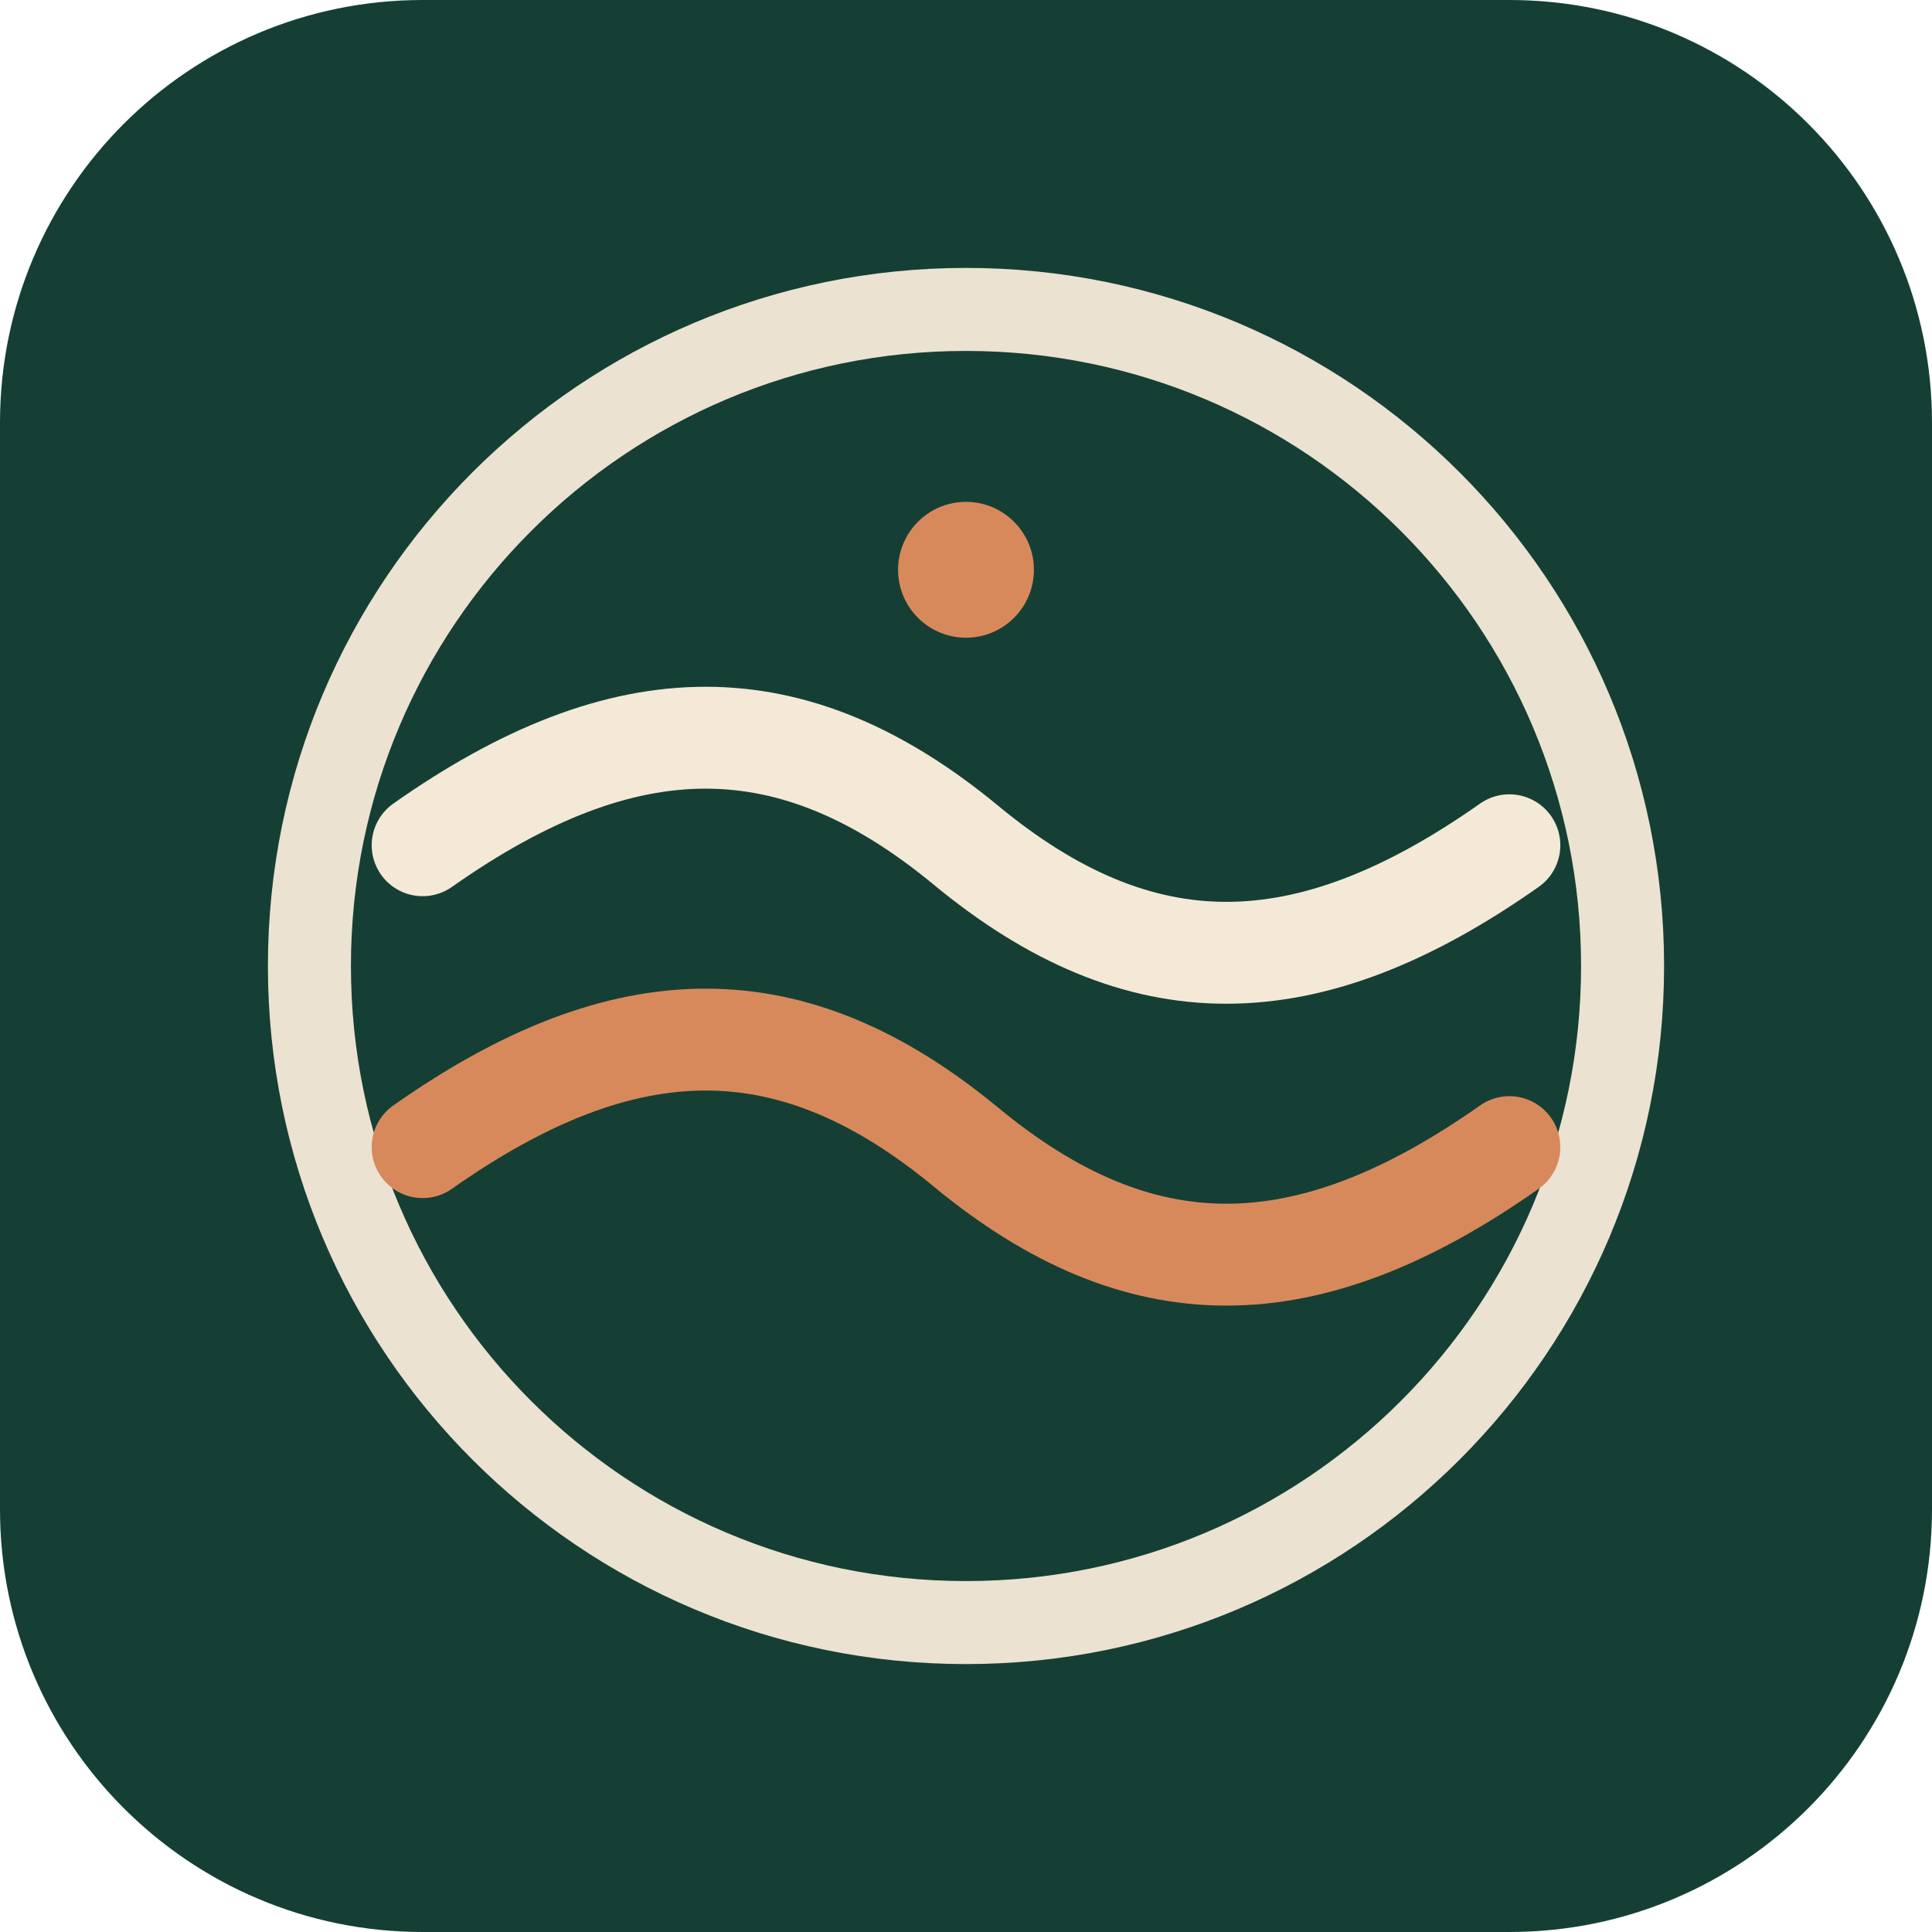
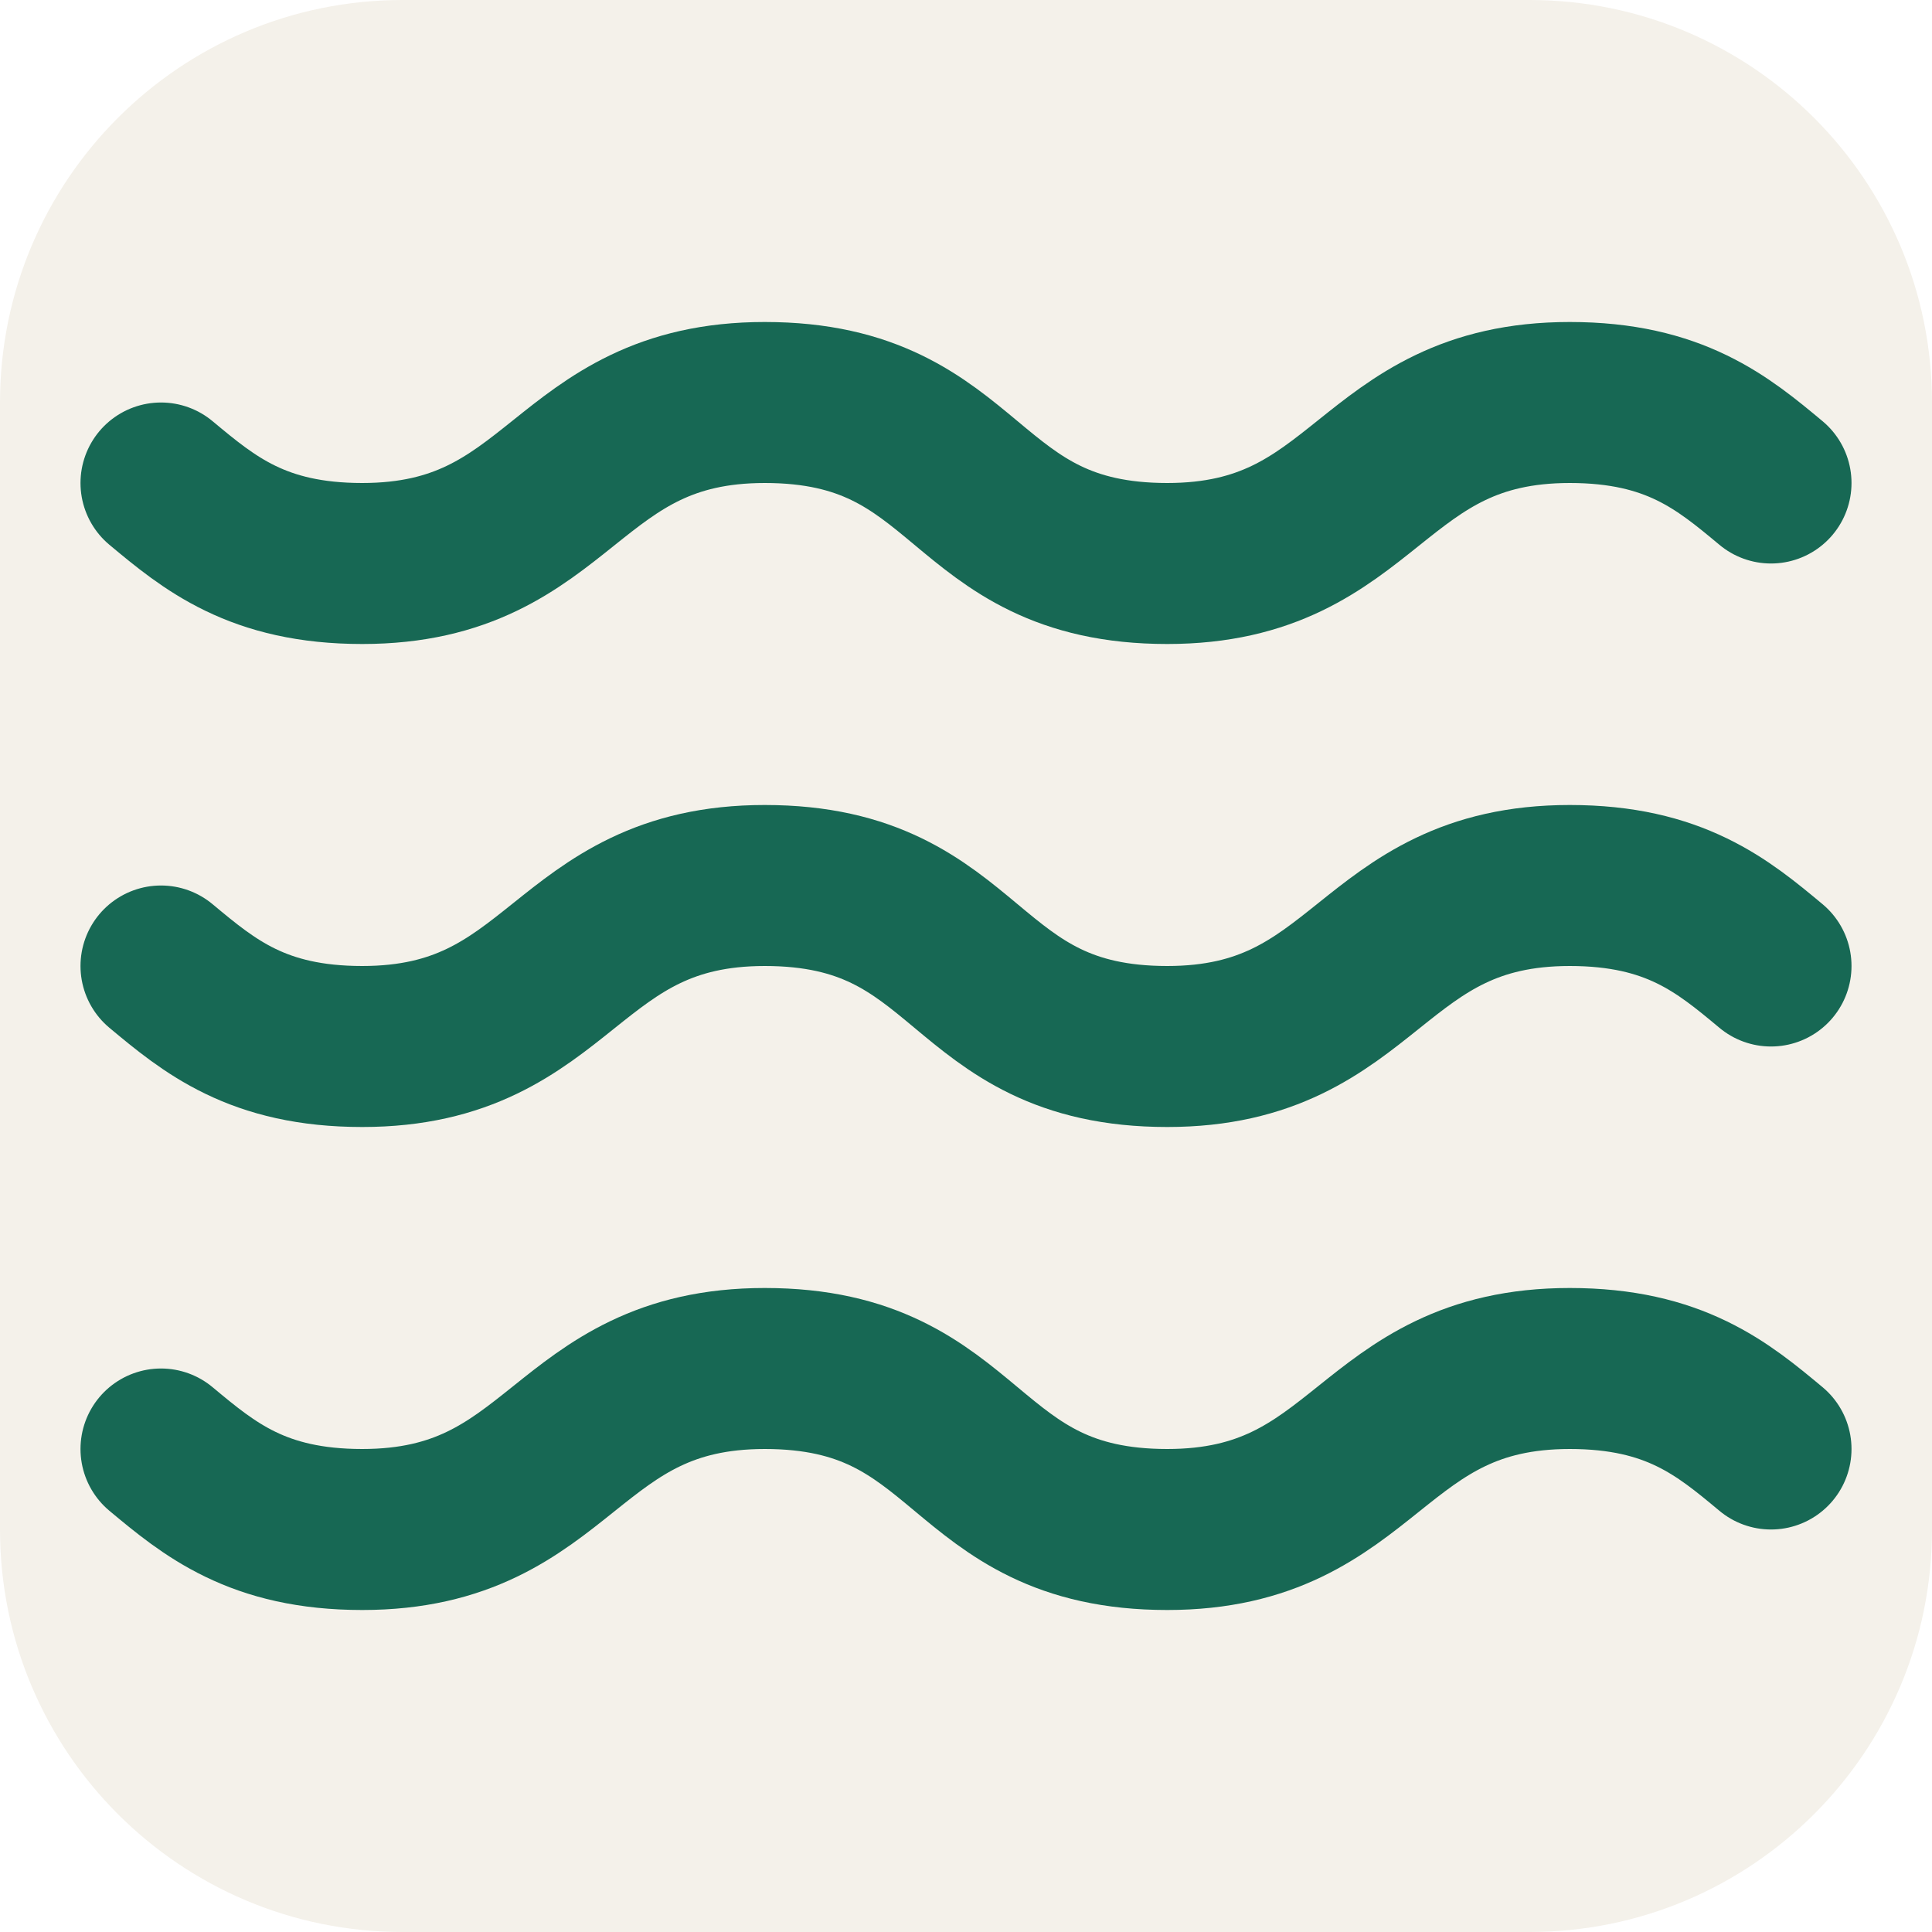
- <svg xmlns="http://www.w3.org/2000/svg" viewBox="0 0 512 512">
-   <rect width="512" height="512" rx="112" fill="#153f34" />
-   <circle cx="256" cy="256" r="174" fill="none" stroke="#f4e9d7" stroke-width="22" opacity=".96" />
-   <path d="M112 224c54-38 98-38 144 0s90 38 144 0" fill="none" stroke="#f4e9d7" stroke-width="27" stroke-linecap="round" />
-   <path d="M112 304c54-38 98-38 144 0s90 38 144 0" fill="none" stroke="#d8895b" stroke-width="27" stroke-linecap="round" />
-   <circle cx="256" cy="151" r="18" fill="#d8895b" />
+ <svg xmlns="http://www.w3.org/2000/svg" viewBox="0 0 24 24">
+   <rect width="24" height="24" rx="5" fill="#f4f1ea" />
+   <g fill="none" stroke="#176854" stroke-width="2" stroke-linecap="round" stroke-linejoin="round">
+     <path d="M2 6c.6.5 1.2 1 2.5 1C7 7 7 5 9.5 5c2.6 0 2.4 2 5 2 2.5 0 2.5-2 5-2 1.3 0 1.9.5 2.5 1" />
+     <path d="M2 12c.6.5 1.2 1 2.5 1 2.5 0 2.5-2 5-2 2.6 0 2.4 2 5 2 2.5 0 2.5-2 5-2 1.3 0 1.9.5 2.5 1" />
+     <path d="M2 18c.6.5 1.2 1 2.5 1 2.5 0 2.5-2 5-2 2.6 0 2.4 2 5 2 2.5 0 2.5-2 5-2 1.3 0 1.9.5 2.5 1" />
+   </g>
</svg>
